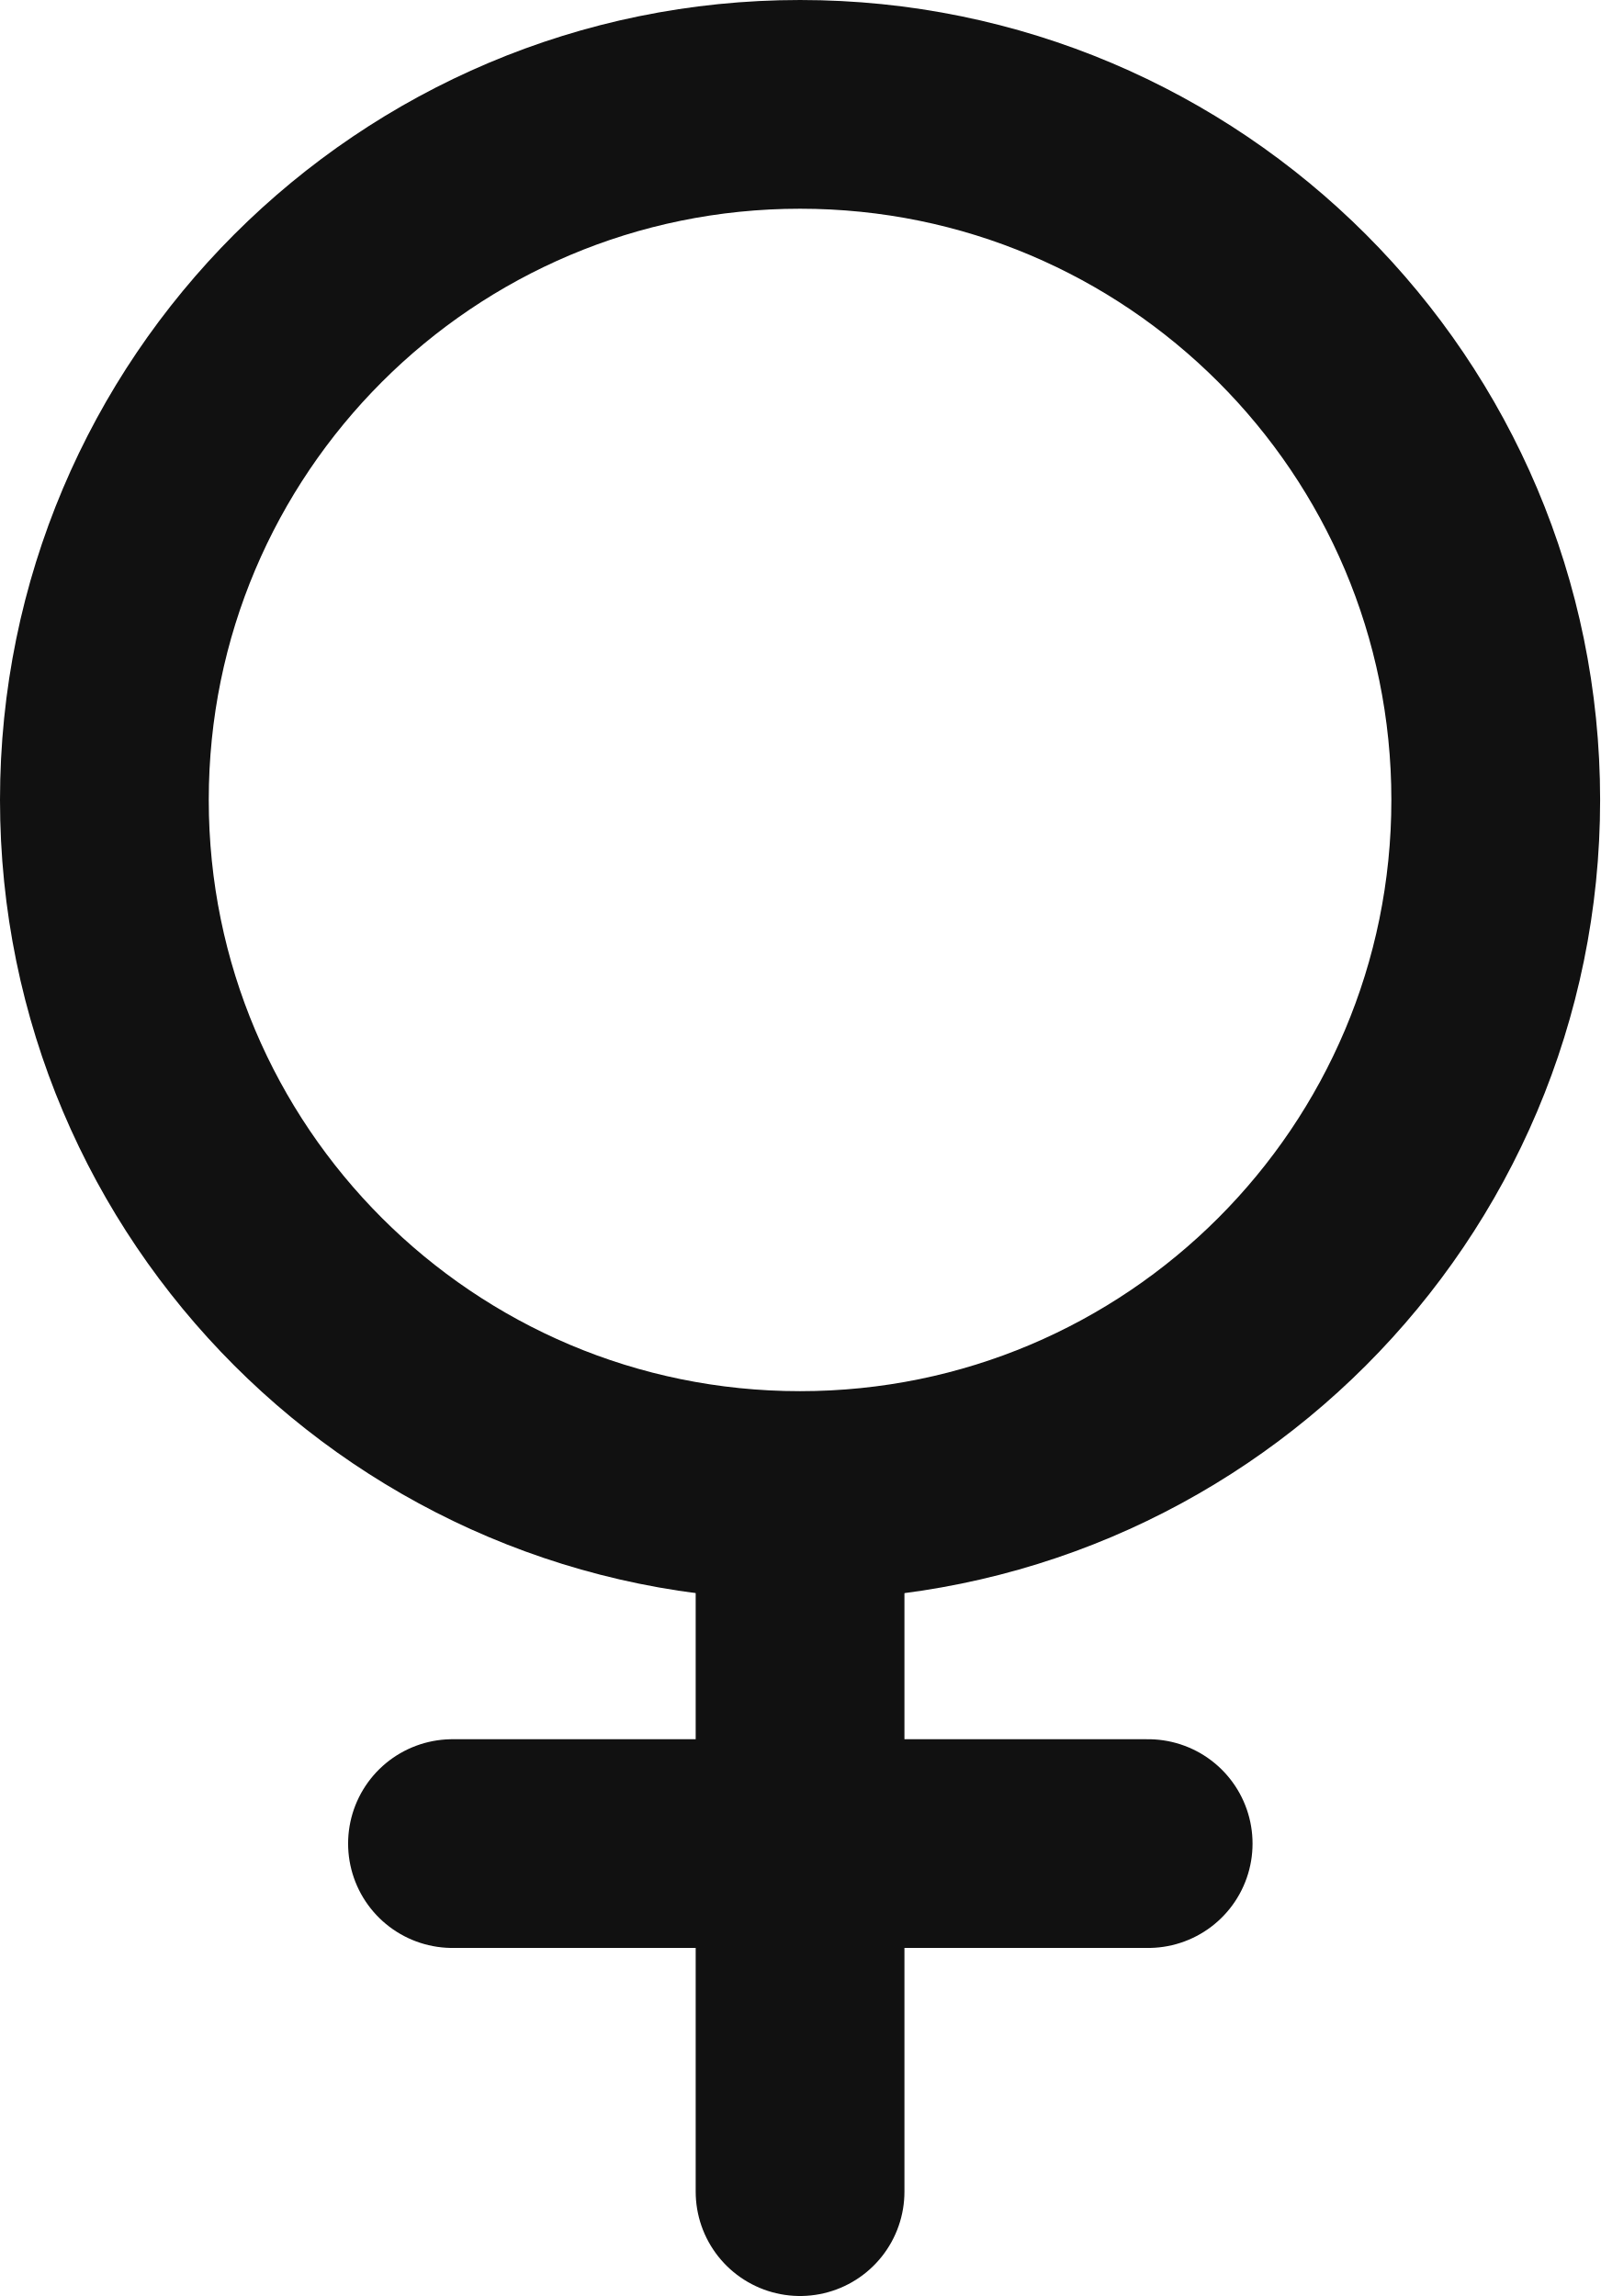
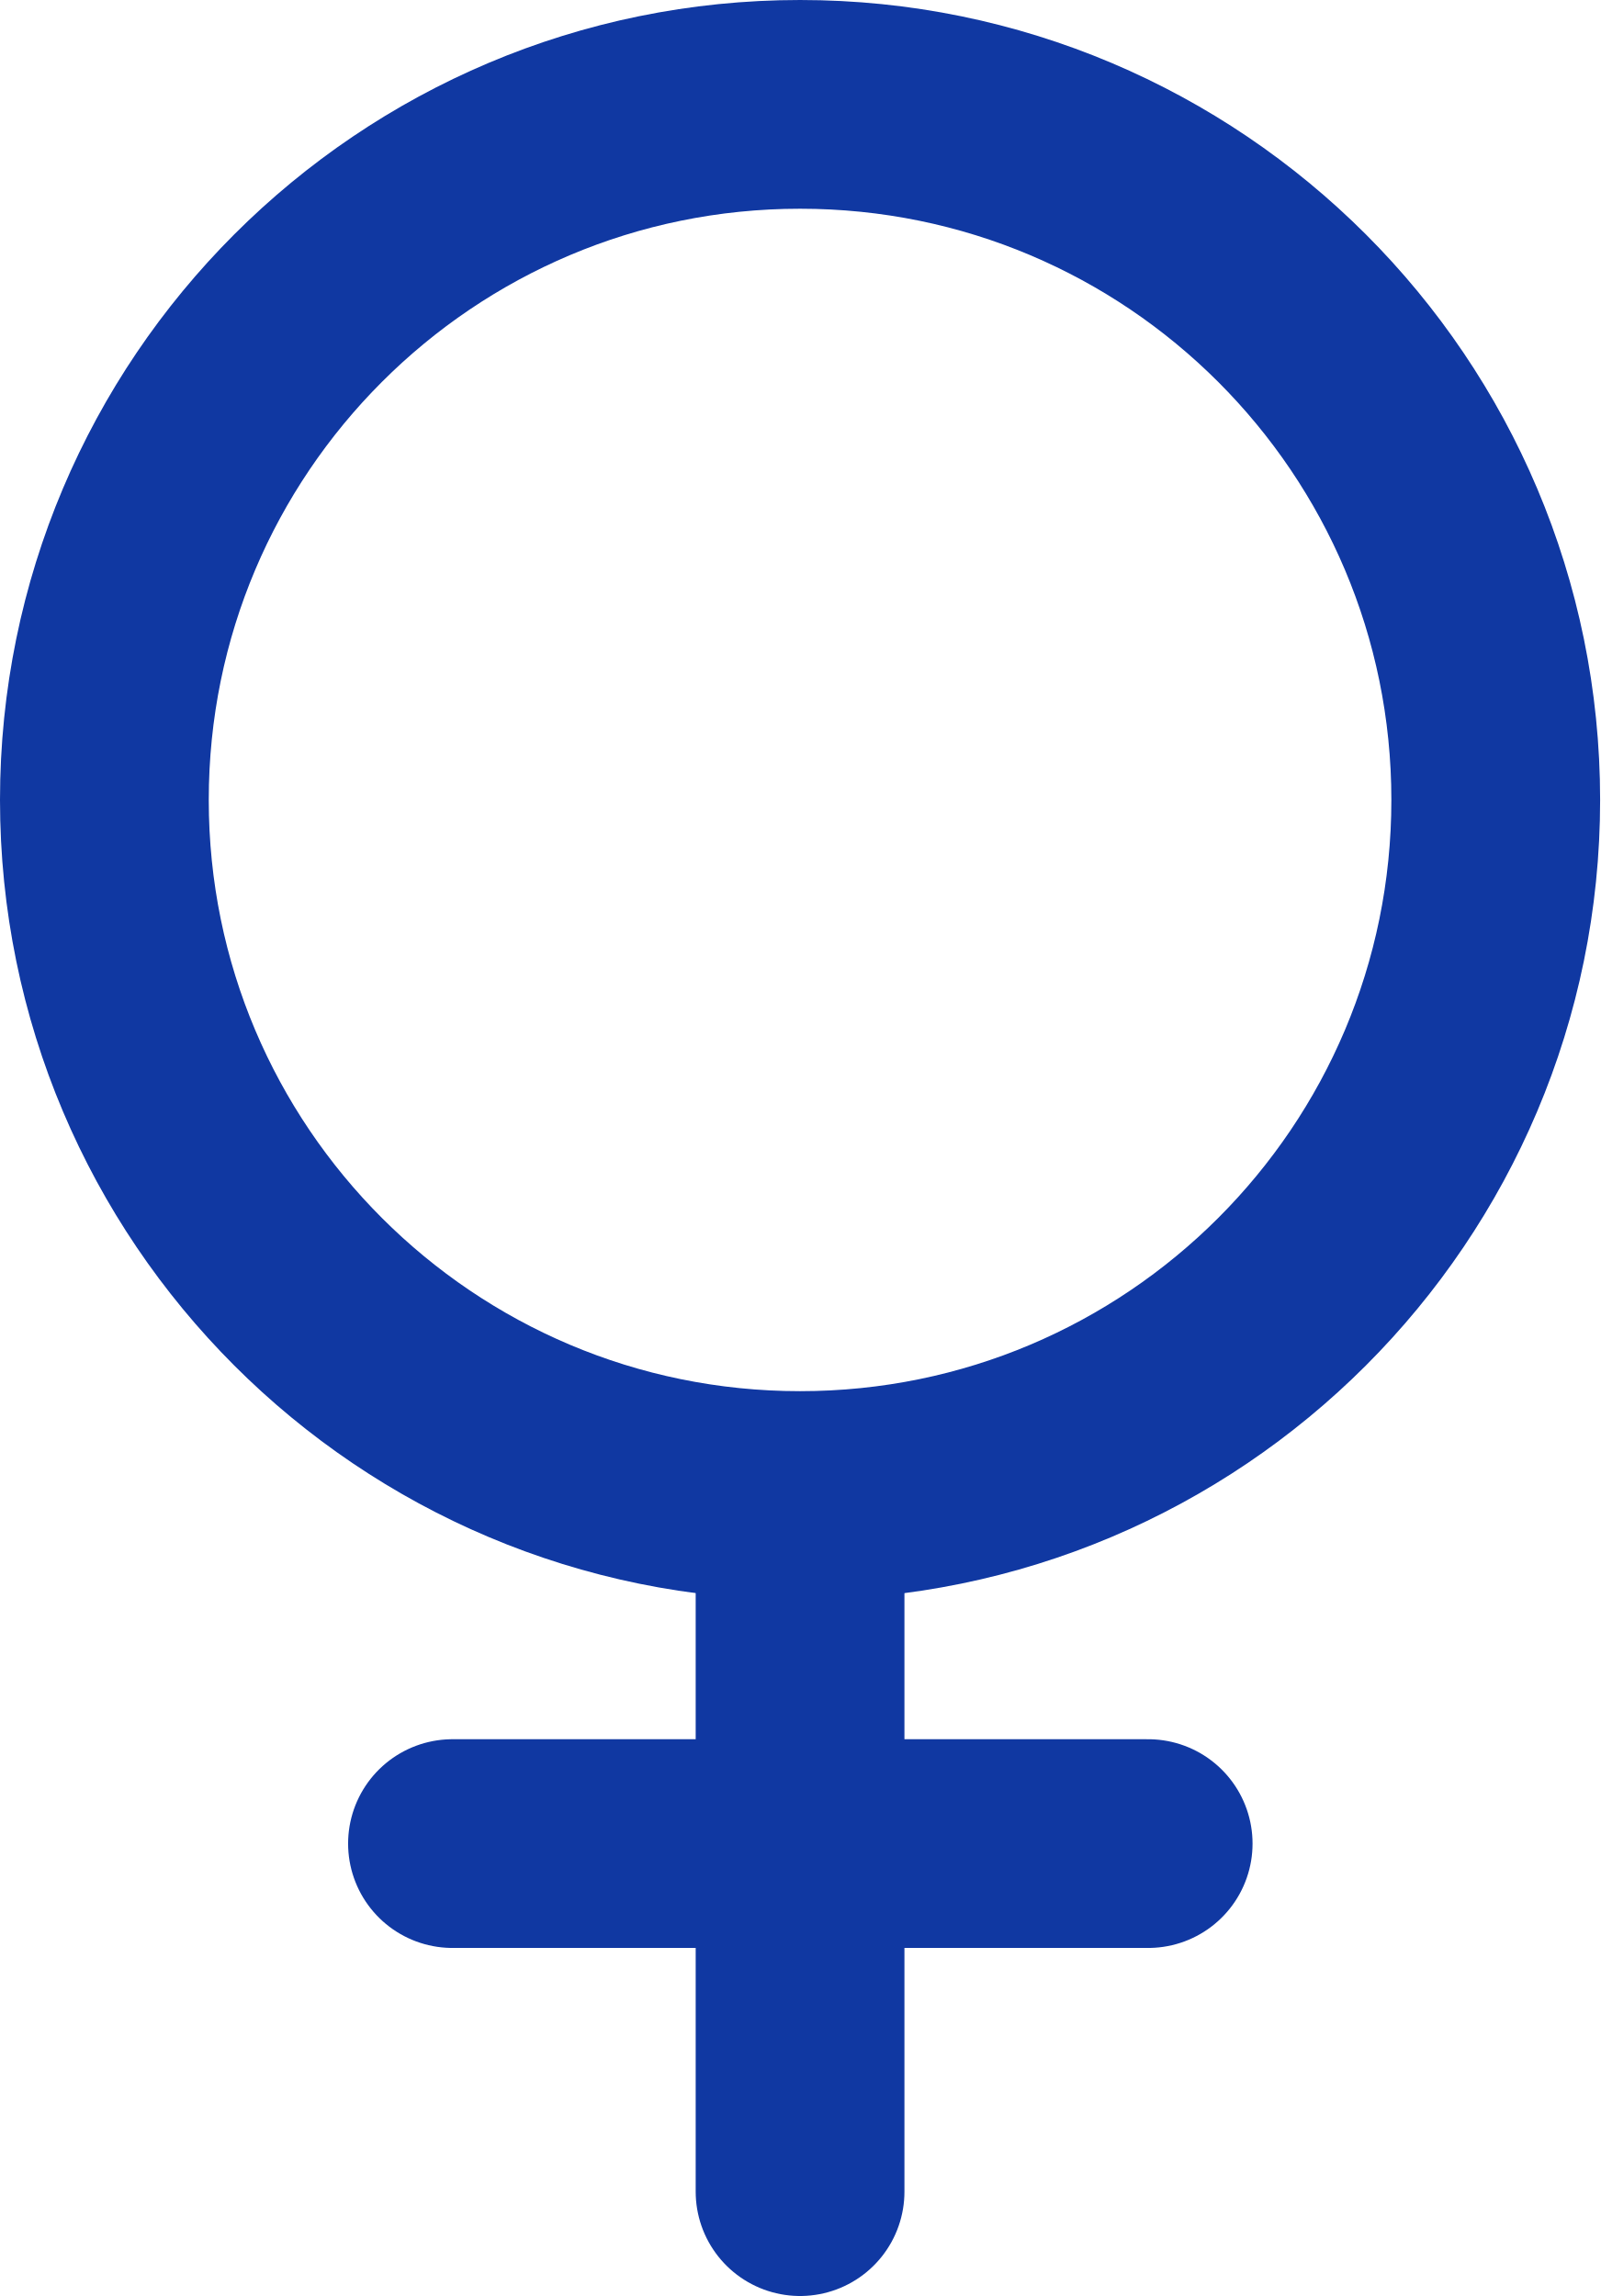
<svg xmlns="http://www.w3.org/2000/svg" id="Capa_2" data-name="Capa 2" viewBox="0 0 30.67 44">
  <defs>
    <style>
      .cls-1 {
        fill: none;
-         stroke: #111;
+         stroke: #1038a2;
        stroke-linecap: round;
        stroke-linejoin: round;
        stroke-width: 4px;
      }
    </style>
  </defs>
  <g id="iconos">
    <g id="venus">
      <circle class="cls-1" cx="15.33" cy="15.33" r="13.33" />
      <line class="cls-1" x1="15.33" y1="28.67" x2="15.33" y2="42" />
      <line class="cls-1" x1="8.67" y1="35.33" x2="22" y2="35.33" />
    </g>
  </g>
</svg>
